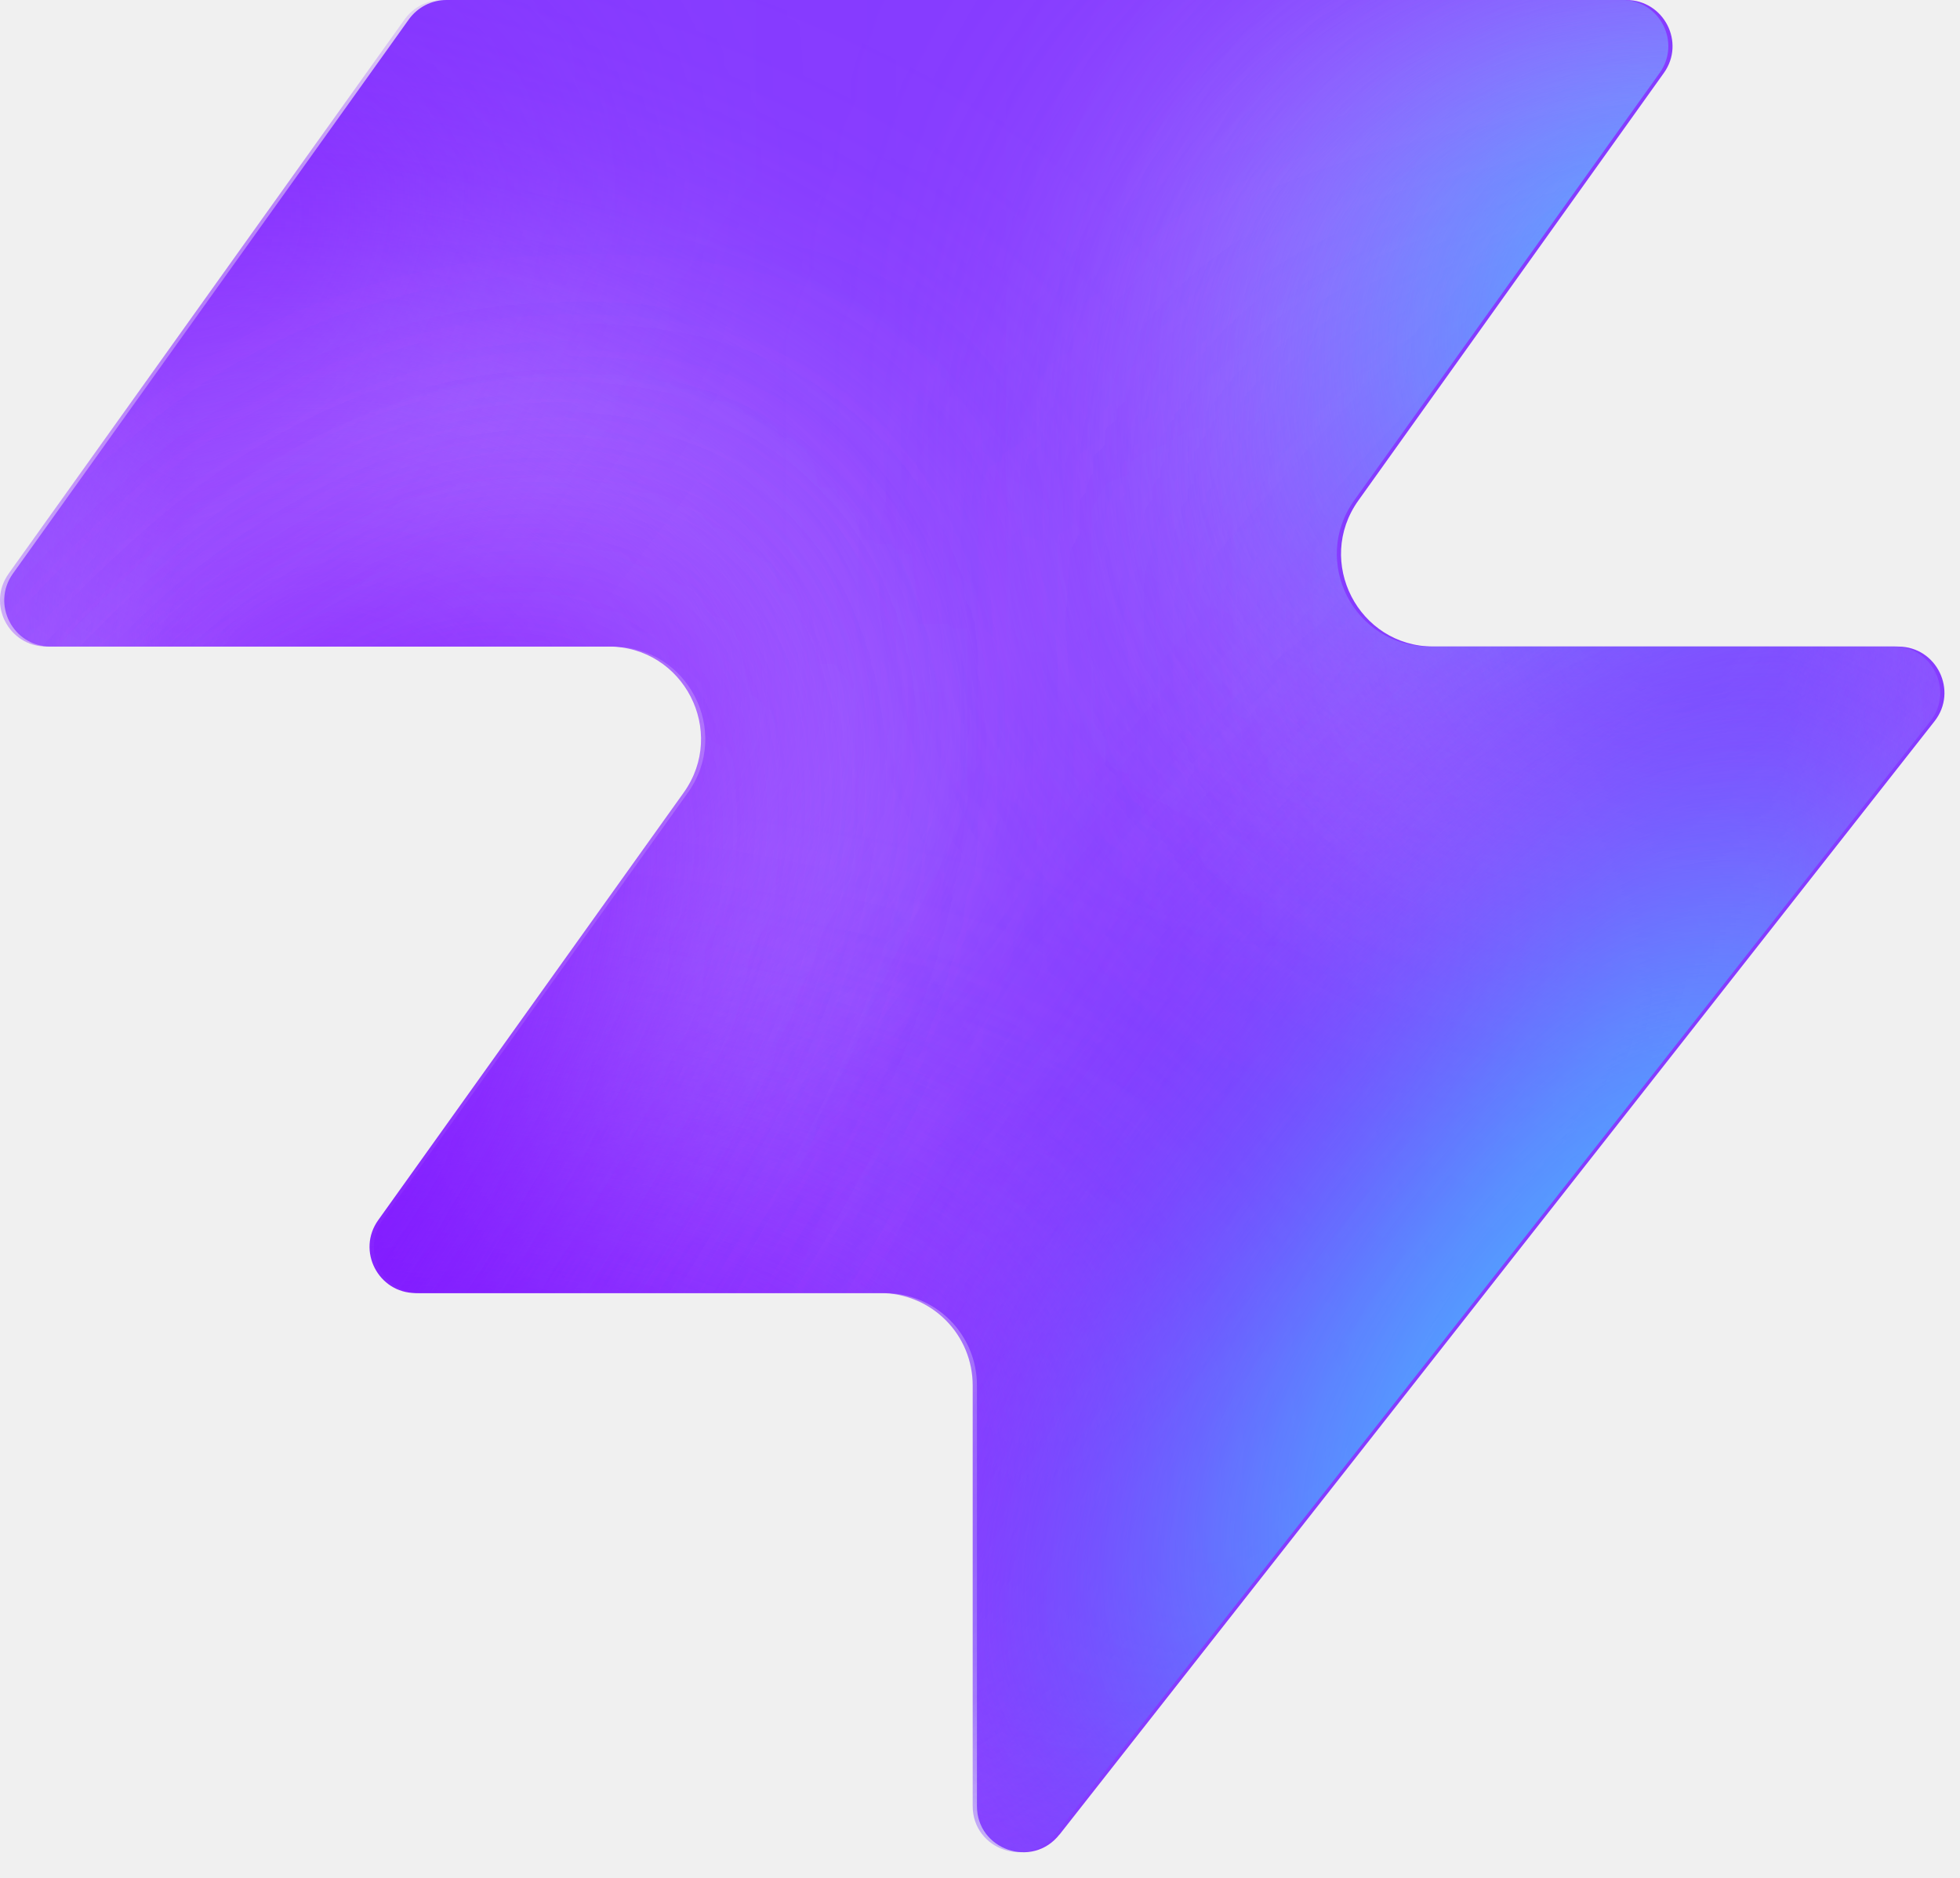
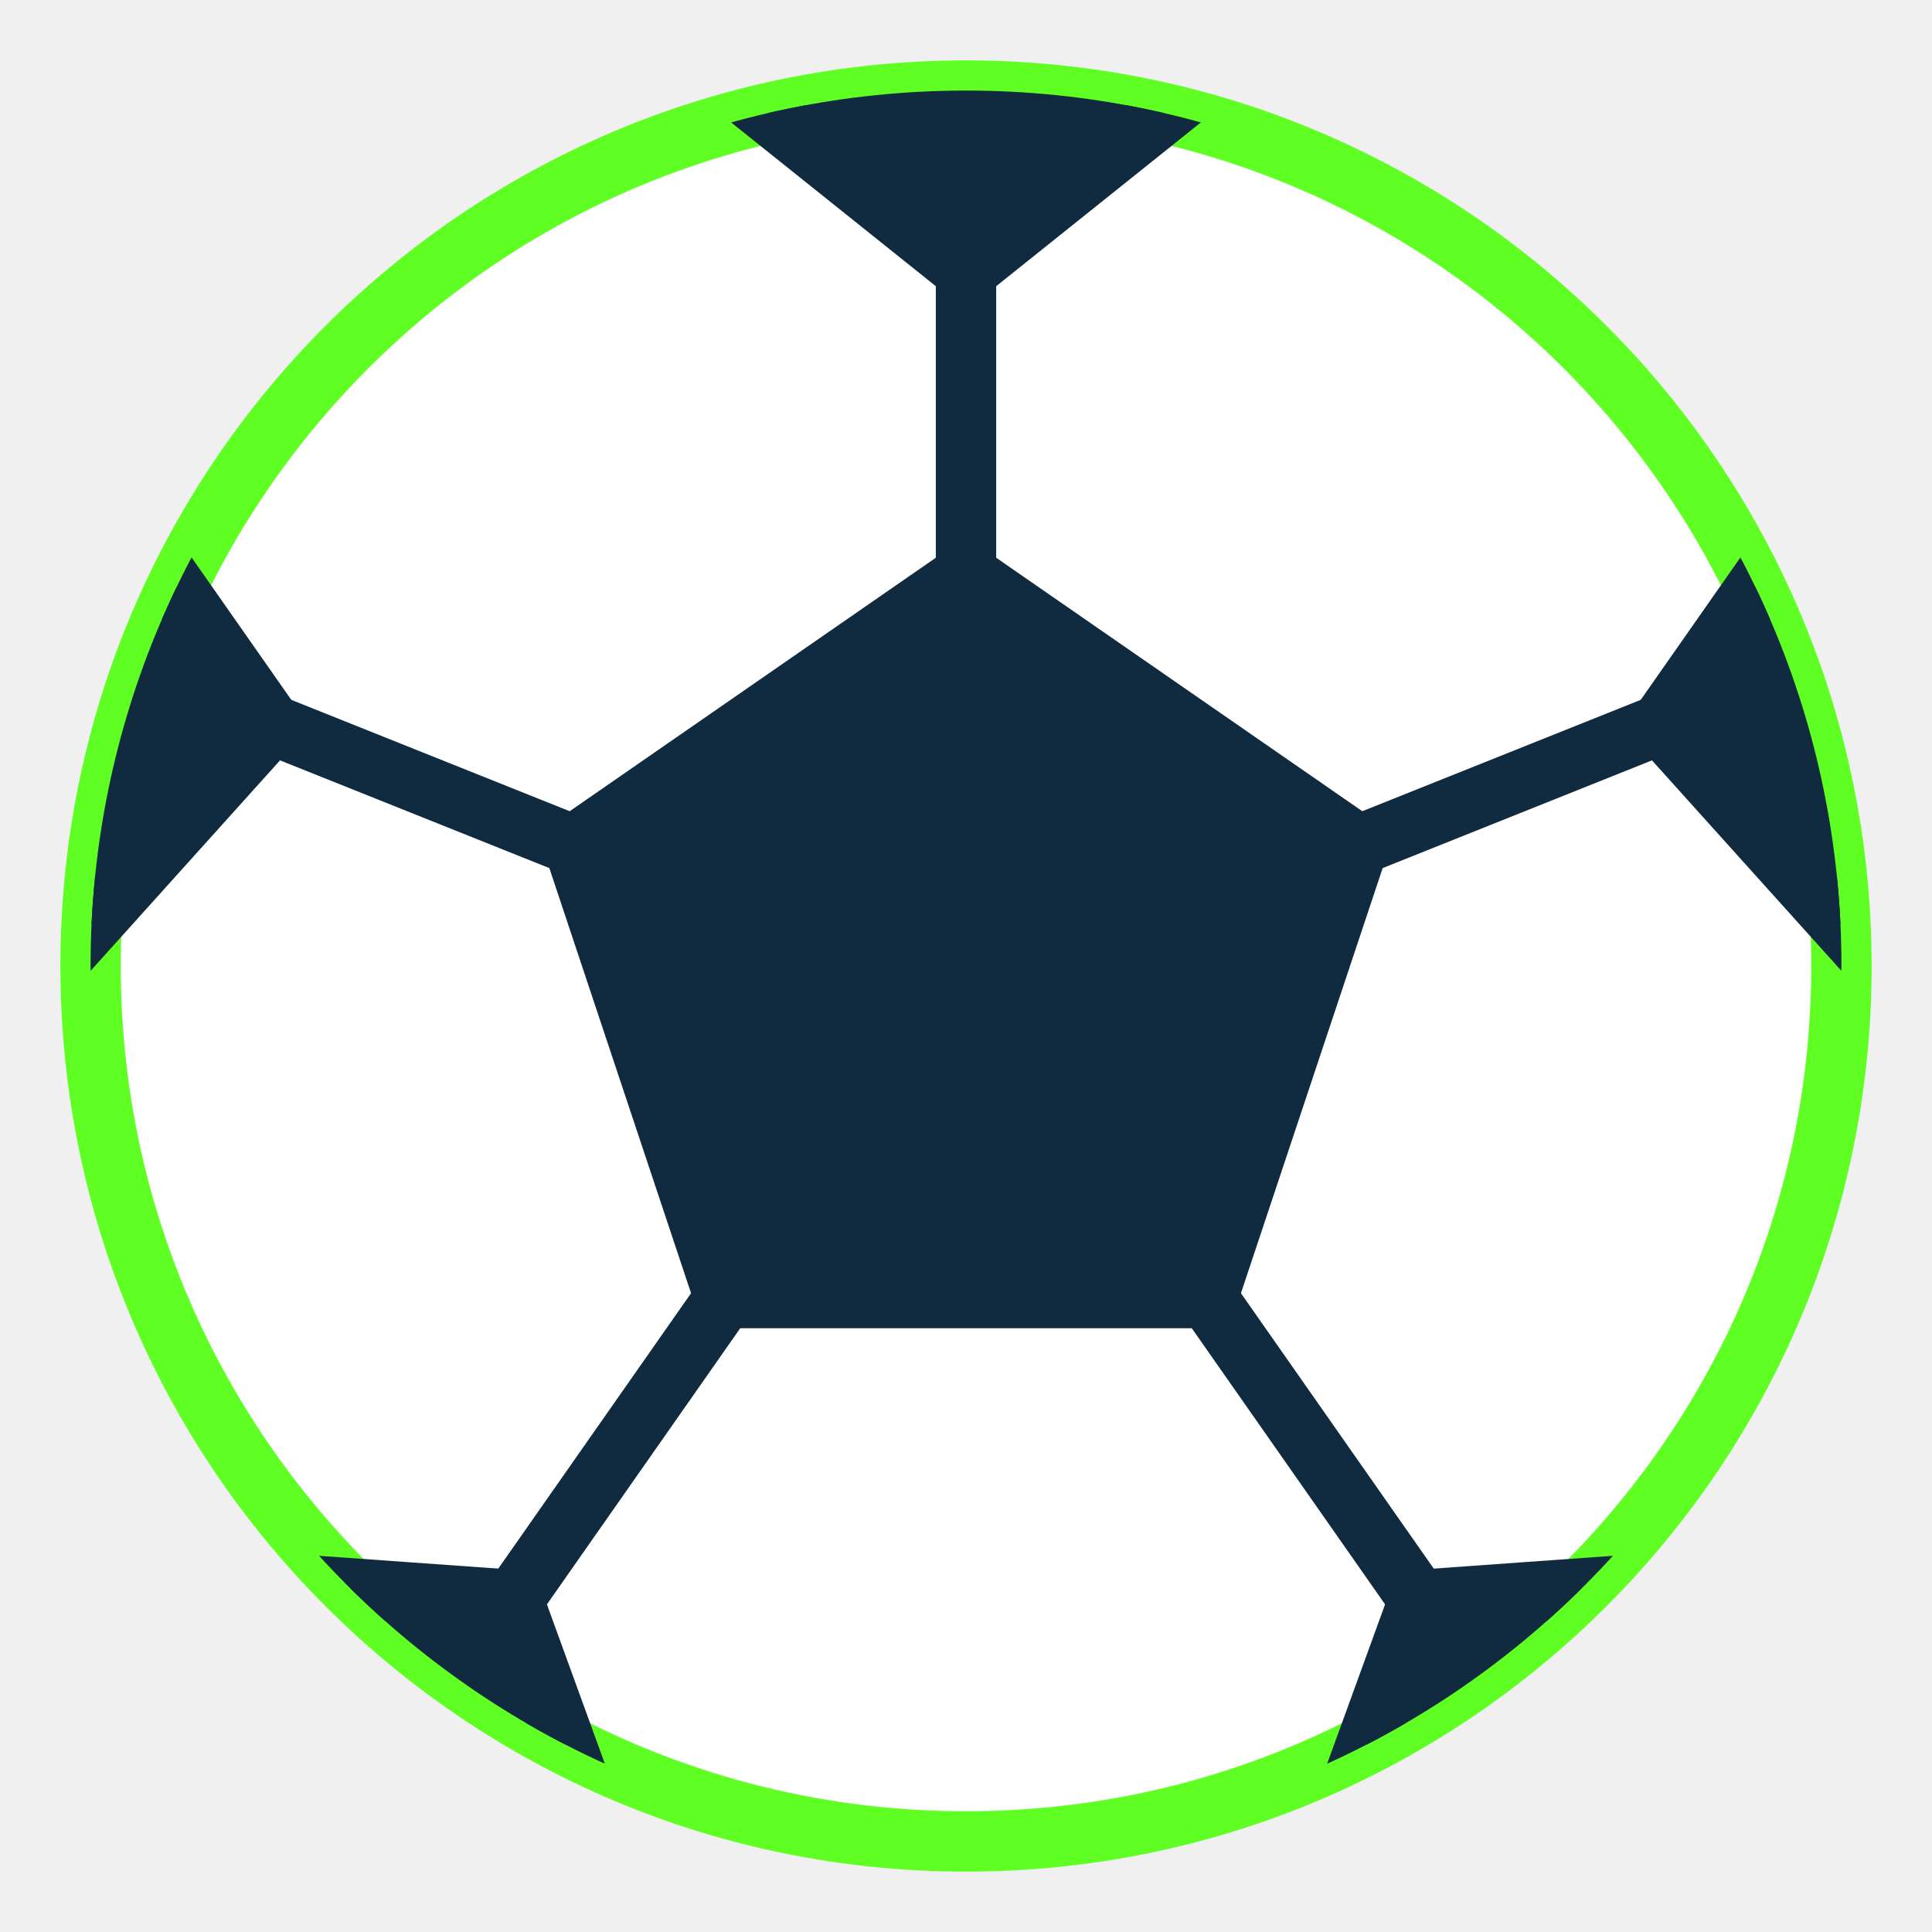
- <svg xmlns="http://www.w3.org/2000/svg" width="48" height="46" fill="none" viewBox="0 0 48 46">
-   <path fill="#863bff" d="M25.946 44.938c-.664.845-2.021.375-2.021-.698V33.937a2.26 2.26 0 0 0-2.262-2.262H10.287c-.92 0-1.456-1.04-.92-1.788l7.48-10.471c1.07-1.497 0-3.578-1.842-3.578H1.237c-.92 0-1.456-1.04-.92-1.788L10.013.474c.214-.297.556-.474.92-.474h28.894c.92 0 1.456 1.04.92 1.788l-7.48 10.471c-1.07 1.498 0 3.579 1.842 3.579h11.377c.943 0 1.473 1.088.89 1.83L25.947 44.94z" style="fill:#863bff;fill:color(display-p3 .525 .23 1);fill-opacity:1" />
-   <mask id="a" width="48" height="46" x="0" y="0" maskUnits="userSpaceOnUse" style="mask-type:alpha">
-     <path fill="#000" d="M25.842 44.938c-.664.844-2.021.375-2.021-.698V33.937a2.26 2.26 0 0 0-2.262-2.262H10.183c-.92 0-1.456-1.04-.92-1.788l7.48-10.471c1.07-1.498 0-3.579-1.842-3.579H1.133c-.92 0-1.456-1.04-.92-1.787L9.91.473c.214-.297.556-.474.92-.474h28.894c.92 0 1.456 1.04.92 1.788l-7.48 10.471c-1.07 1.498 0 3.578 1.842 3.578h11.377c.943 0 1.473 1.088.89 1.832L25.843 44.94z" style="fill:#000;fill-opacity:1" />
-   </mask>
-   <g mask="url(#a)">
-     <g filter="url(#b)">
-       <ellipse cx="5.508" cy="14.704" fill="#ede6ff" rx="5.508" ry="14.704" style="fill:#ede6ff;fill:color(display-p3 .927 .903 1);fill-opacity:1" transform="matrix(.00324 1 1 -.00324 -4.47 31.516)" />
-     </g>
-     <g filter="url(#c)">
-       <ellipse cx="10.399" cy="29.851" fill="#ede6ff" rx="10.399" ry="29.851" style="fill:#ede6ff;fill:color(display-p3 .927 .903 1);fill-opacity:1" transform="matrix(.00324 1 1 -.00324 -39.328 7.883)" />
-     </g>
-     <g filter="url(#d)">
-       <ellipse cx="5.508" cy="30.487" fill="#7e14ff" rx="5.508" ry="30.487" style="fill:#7e14ff;fill:color(display-p3 .492 .077 1);fill-opacity:1" transform="rotate(89.814 -25.913 -14.639)scale(1 -1)" />
-     </g>
-     <g filter="url(#e)">
-       <ellipse cx="5.508" cy="30.599" fill="#7e14ff" rx="5.508" ry="30.599" style="fill:#7e14ff;fill:color(display-p3 .492 .077 1);fill-opacity:1" transform="rotate(89.814 -32.644 -3.334)scale(1 -1)" />
-     </g>
-     <g filter="url(#f)">
-       <ellipse cx="5.508" cy="30.599" fill="#7e14ff" rx="5.508" ry="30.599" style="fill:#7e14ff;fill:color(display-p3 .492 .077 1);fill-opacity:1" transform="matrix(.00324 1 1 -.00324 -34.34 30.47)" />
-     </g>
-     <g filter="url(#g)">
-       <ellipse cx="14.072" cy="22.078" fill="#ede6ff" rx="14.072" ry="22.078" style="fill:#ede6ff;fill:color(display-p3 .927 .903 1);fill-opacity:1" transform="rotate(93.35 24.506 48.493)scale(-1 1)" />
-     </g>
-     <g filter="url(#h)">
-       <ellipse cx="3.47" cy="21.501" fill="#7e14ff" rx="3.47" ry="21.501" style="fill:#7e14ff;fill:color(display-p3 .492 .077 1);fill-opacity:1" transform="rotate(89.009 28.708 47.59)scale(-1 1)" />
-     </g>
-     <g filter="url(#i)">
-       <ellipse cx="3.47" cy="21.501" fill="#7e14ff" rx="3.47" ry="21.501" style="fill:#7e14ff;fill:color(display-p3 .492 .077 1);fill-opacity:1" transform="rotate(89.009 28.708 47.59)scale(-1 1)" />
-     </g>
-     <g filter="url(#j)">
-       <ellipse cx=".387" cy="8.972" fill="#7e14ff" rx="4.407" ry="29.108" style="fill:#7e14ff;fill:color(display-p3 .492 .077 1);fill-opacity:1" transform="rotate(39.51 .387 8.972)" />
-     </g>
-     <g filter="url(#k)">
-       <ellipse cx="47.523" cy="-6.092" fill="#7e14ff" rx="4.407" ry="29.108" style="fill:#7e14ff;fill:color(display-p3 .492 .077 1);fill-opacity:1" transform="rotate(37.892 47.523 -6.092)" />
-     </g>
-     <g filter="url(#l)">
-       <ellipse cx="41.412" cy="6.333" fill="#47bfff" rx="5.971" ry="9.665" style="fill:#47bfff;fill:color(display-p3 .28 .748 1);fill-opacity:1" transform="rotate(37.892 41.412 6.333)" />
-     </g>
-     <g filter="url(#m)">
-       <ellipse cx="-1.879" cy="38.332" fill="#7e14ff" rx="4.407" ry="29.108" style="fill:#7e14ff;fill:color(display-p3 .492 .077 1);fill-opacity:1" transform="rotate(37.892 -1.88 38.332)" />
-     </g>
-     <g filter="url(#n)">
-       <ellipse cx="-1.879" cy="38.332" fill="#7e14ff" rx="4.407" ry="29.108" style="fill:#7e14ff;fill:color(display-p3 .492 .077 1);fill-opacity:1" transform="rotate(37.892 -1.88 38.332)" />
-     </g>
-     <g filter="url(#o)">
-       <ellipse cx="35.651" cy="29.907" fill="#7e14ff" rx="4.407" ry="29.108" style="fill:#7e14ff;fill:color(display-p3 .492 .077 1);fill-opacity:1" transform="rotate(37.892 35.651 29.907)" />
-     </g>
-     <g filter="url(#p)">
-       <ellipse cx="38.418" cy="32.4" fill="#47bfff" rx="5.971" ry="15.297" style="fill:#47bfff;fill:color(display-p3 .28 .748 1);fill-opacity:1" transform="rotate(37.892 38.418 32.4)" />
+ <svg xmlns="http://www.w3.org/2000/svg" viewBox="0 0 64 64">
+   <defs>
+     <clipPath id="ball">
+       <circle cx="32" cy="32" r="29" />
+     </clipPath>
+   </defs>
+   <circle cx="32" cy="32" r="30" fill="#60ff24" />
+   <g clip-path="url(#ball)">
+     <circle cx="32" cy="32" r="28" fill="#fff" />
+     <g fill="none" stroke="#102b40" stroke-width="2" stroke-linejoin="round">
+       <path d="M32 19 45 28 40 43H24L19 28Z" fill="#102b40" />
+       <path d="M32 19V9M45 28 55 24M40 43 47 53M24 43 17 53M19 28 9 24" />
+       <path d="M22 1 32 9 42 1M62 14 55 24 64 34M61 52 47 53 43 64M21 64 17 53 3 52M0 34 9 24 2 14" fill="#102b40" />
    </g>
  </g>
-   <defs>
-     <filter id="b" width="60.045" height="41.654" x="-19.77" y="16.149" color-interpolation-filters="sRGB" filterUnits="userSpaceOnUse">
-       <feFlood flood-opacity="0" result="BackgroundImageFix" />
-       <feBlend in="SourceGraphic" in2="BackgroundImageFix" result="shape" />
-       <feGaussianBlur result="effect1_foregroundBlur_2002_17158" stdDeviation="7.659" />
-     </filter>
-     <filter id="c" width="90.34" height="51.437" x="-54.613" y="-7.533" color-interpolation-filters="sRGB" filterUnits="userSpaceOnUse">
-       <feFlood flood-opacity="0" result="BackgroundImageFix" />
-       <feBlend in="SourceGraphic" in2="BackgroundImageFix" result="shape" />
-       <feGaussianBlur result="effect1_foregroundBlur_2002_17158" stdDeviation="7.659" />
-     </filter>
-     <filter id="d" width="79.355" height="29.4" x="-49.64" y="2.03" color-interpolation-filters="sRGB" filterUnits="userSpaceOnUse">
-       <feFlood flood-opacity="0" result="BackgroundImageFix" />
-       <feBlend in="SourceGraphic" in2="BackgroundImageFix" result="shape" />
-       <feGaussianBlur result="effect1_foregroundBlur_2002_17158" stdDeviation="4.596" />
-     </filter>
-     <filter id="e" width="79.579" height="29.4" x="-45.045" y="20.029" color-interpolation-filters="sRGB" filterUnits="userSpaceOnUse">
-       <feFlood flood-opacity="0" result="BackgroundImageFix" />
-       <feBlend in="SourceGraphic" in2="BackgroundImageFix" result="shape" />
-       <feGaussianBlur result="effect1_foregroundBlur_2002_17158" stdDeviation="4.596" />
-     </filter>
-     <filter id="f" width="79.579" height="29.4" x="-43.513" y="21.178" color-interpolation-filters="sRGB" filterUnits="userSpaceOnUse">
-       <feFlood flood-opacity="0" result="BackgroundImageFix" />
-       <feBlend in="SourceGraphic" in2="BackgroundImageFix" result="shape" />
-       <feGaussianBlur result="effect1_foregroundBlur_2002_17158" stdDeviation="4.596" />
-     </filter>
-     <filter id="g" width="74.749" height="58.852" x="15.756" y="-17.901" color-interpolation-filters="sRGB" filterUnits="userSpaceOnUse">
-       <feFlood flood-opacity="0" result="BackgroundImageFix" />
-       <feBlend in="SourceGraphic" in2="BackgroundImageFix" result="shape" />
-       <feGaussianBlur result="effect1_foregroundBlur_2002_17158" stdDeviation="7.659" />
-     </filter>
-     <filter id="h" width="61.377" height="25.362" x="23.548" y="2.284" color-interpolation-filters="sRGB" filterUnits="userSpaceOnUse">
-       <feFlood flood-opacity="0" result="BackgroundImageFix" />
-       <feBlend in="SourceGraphic" in2="BackgroundImageFix" result="shape" />
-       <feGaussianBlur result="effect1_foregroundBlur_2002_17158" stdDeviation="4.596" />
-     </filter>
-     <filter id="i" width="61.377" height="25.362" x="23.548" y="2.284" color-interpolation-filters="sRGB" filterUnits="userSpaceOnUse">
-       <feFlood flood-opacity="0" result="BackgroundImageFix" />
-       <feBlend in="SourceGraphic" in2="BackgroundImageFix" result="shape" />
-       <feGaussianBlur result="effect1_foregroundBlur_2002_17158" stdDeviation="4.596" />
-     </filter>
-     <filter id="j" width="56.045" height="63.649" x="-27.636" y="-22.853" color-interpolation-filters="sRGB" filterUnits="userSpaceOnUse">
-       <feFlood flood-opacity="0" result="BackgroundImageFix" />
-       <feBlend in="SourceGraphic" in2="BackgroundImageFix" result="shape" />
-       <feGaussianBlur result="effect1_foregroundBlur_2002_17158" stdDeviation="4.596" />
-     </filter>
-     <filter id="k" width="54.814" height="64.646" x="20.116" y="-38.415" color-interpolation-filters="sRGB" filterUnits="userSpaceOnUse">
-       <feFlood flood-opacity="0" result="BackgroundImageFix" />
-       <feBlend in="SourceGraphic" in2="BackgroundImageFix" result="shape" />
-       <feGaussianBlur result="effect1_foregroundBlur_2002_17158" stdDeviation="4.596" />
-     </filter>
-     <filter id="l" width="33.541" height="35.313" x="24.641" y="-11.323" color-interpolation-filters="sRGB" filterUnits="userSpaceOnUse">
-       <feFlood flood-opacity="0" result="BackgroundImageFix" />
-       <feBlend in="SourceGraphic" in2="BackgroundImageFix" result="shape" />
-       <feGaussianBlur result="effect1_foregroundBlur_2002_17158" stdDeviation="4.596" />
-     </filter>
-     <filter id="m" width="54.814" height="64.646" x="-29.286" y="6.009" color-interpolation-filters="sRGB" filterUnits="userSpaceOnUse">
-       <feFlood flood-opacity="0" result="BackgroundImageFix" />
-       <feBlend in="SourceGraphic" in2="BackgroundImageFix" result="shape" />
-       <feGaussianBlur result="effect1_foregroundBlur_2002_17158" stdDeviation="4.596" />
-     </filter>
-     <filter id="n" width="54.814" height="64.646" x="-29.286" y="6.009" color-interpolation-filters="sRGB" filterUnits="userSpaceOnUse">
-       <feFlood flood-opacity="0" result="BackgroundImageFix" />
-       <feBlend in="SourceGraphic" in2="BackgroundImageFix" result="shape" />
-       <feGaussianBlur result="effect1_foregroundBlur_2002_17158" stdDeviation="4.596" />
-     </filter>
-     <filter id="o" width="54.814" height="64.646" x="8.244" y="-2.416" color-interpolation-filters="sRGB" filterUnits="userSpaceOnUse">
-       <feFlood flood-opacity="0" result="BackgroundImageFix" />
-       <feBlend in="SourceGraphic" in2="BackgroundImageFix" result="shape" />
-       <feGaussianBlur result="effect1_foregroundBlur_2002_17158" stdDeviation="4.596" />
-     </filter>
-     <filter id="p" width="39.409" height="43.623" x="18.713" y="10.588" color-interpolation-filters="sRGB" filterUnits="userSpaceOnUse">
-       <feFlood flood-opacity="0" result="BackgroundImageFix" />
-       <feBlend in="SourceGraphic" in2="BackgroundImageFix" result="shape" />
-       <feGaussianBlur result="effect1_foregroundBlur_2002_17158" stdDeviation="4.596" />
-     </filter>
-   </defs>
</svg>
